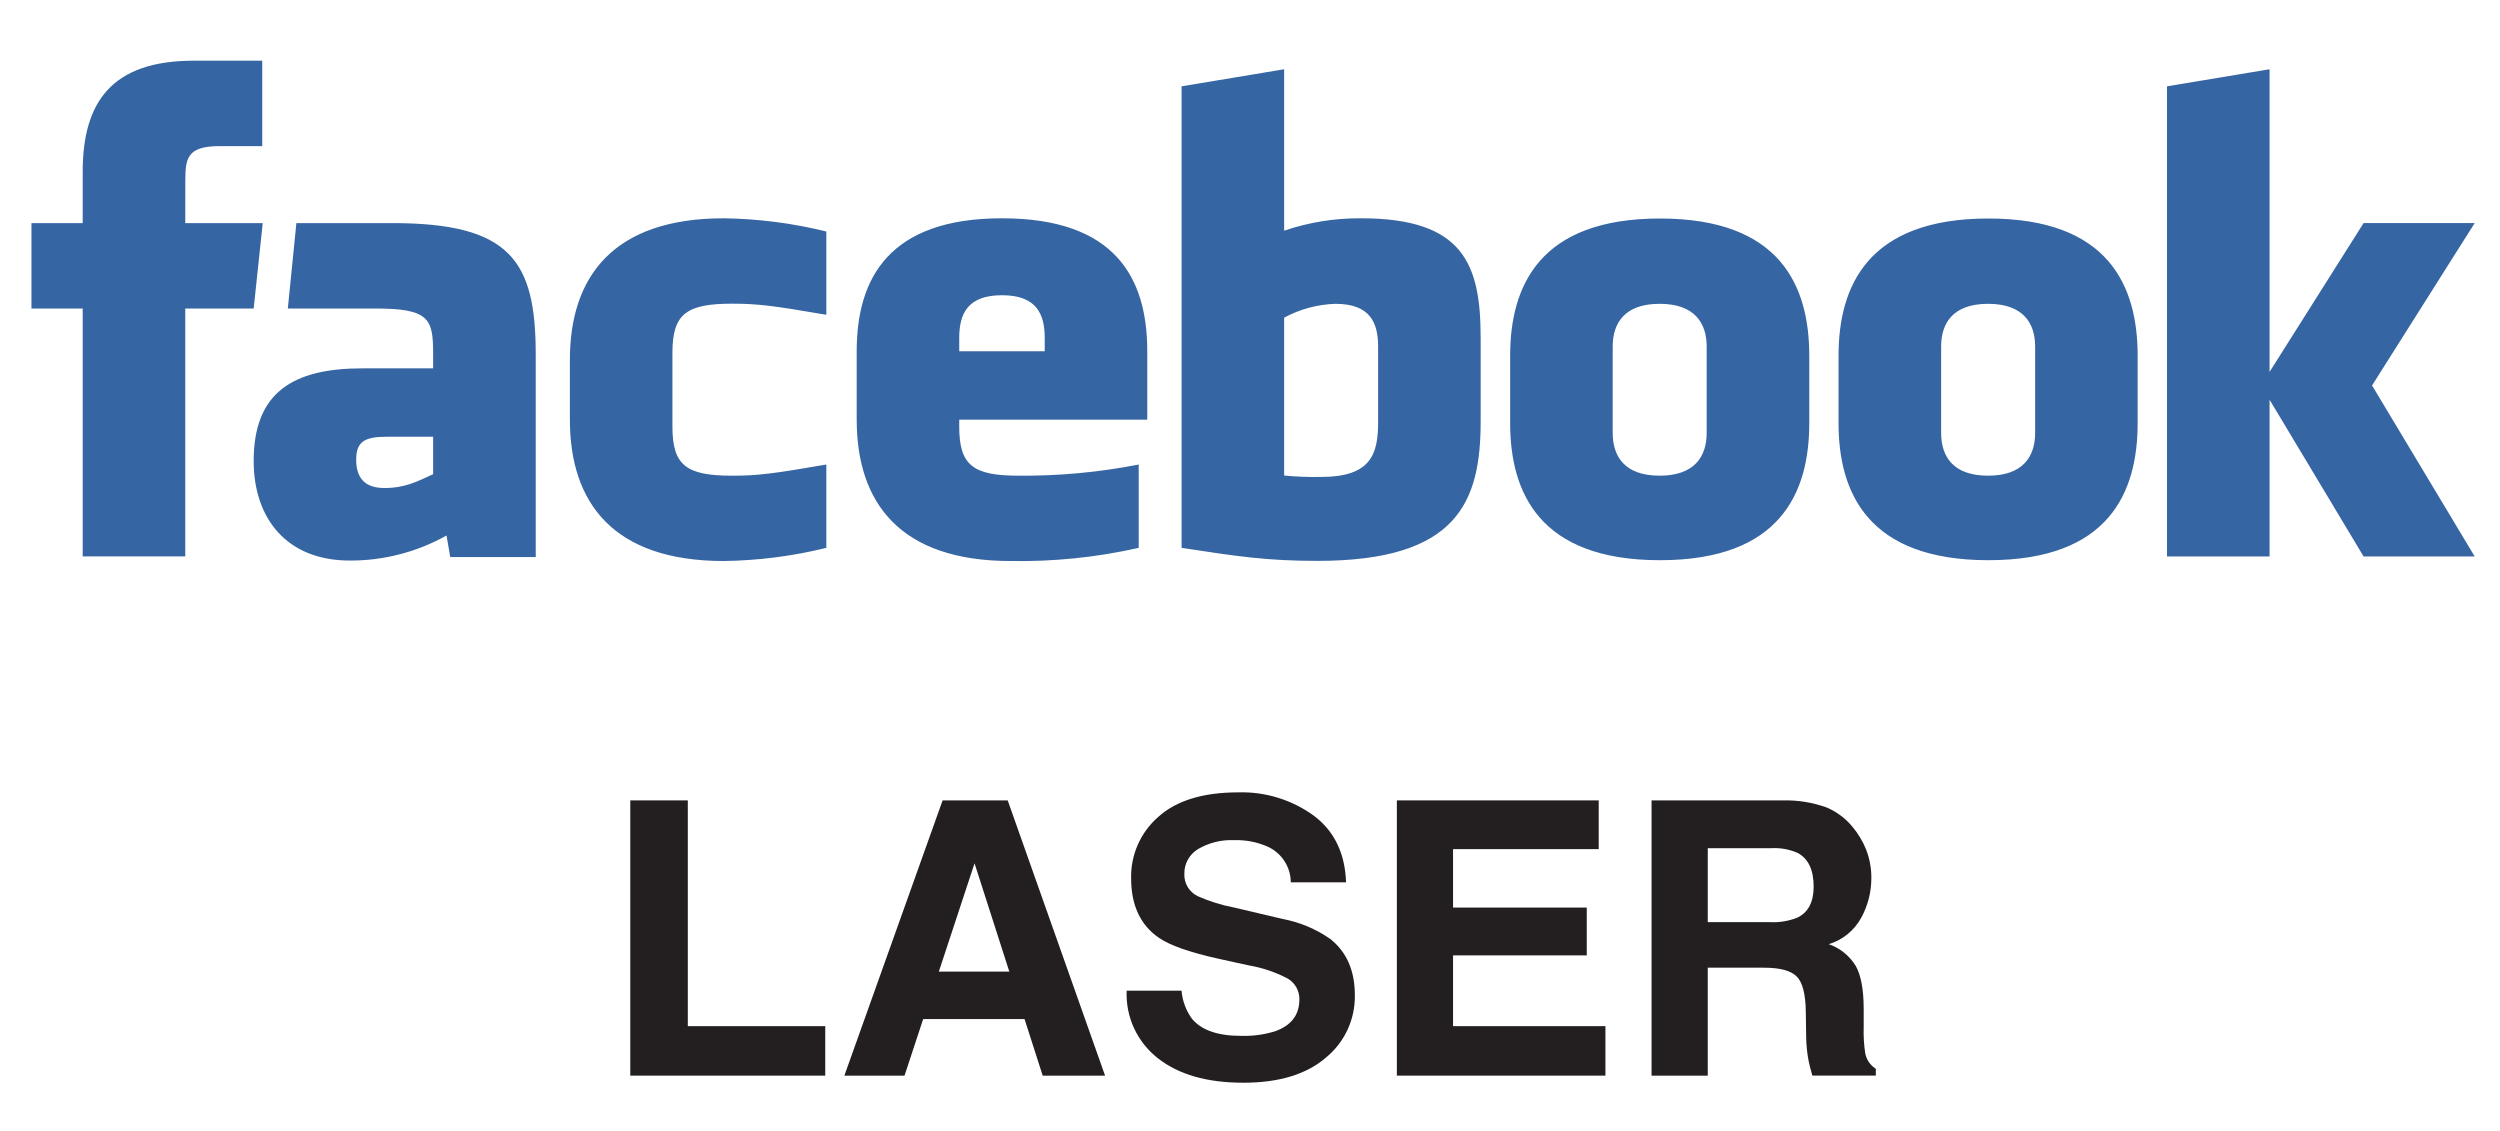
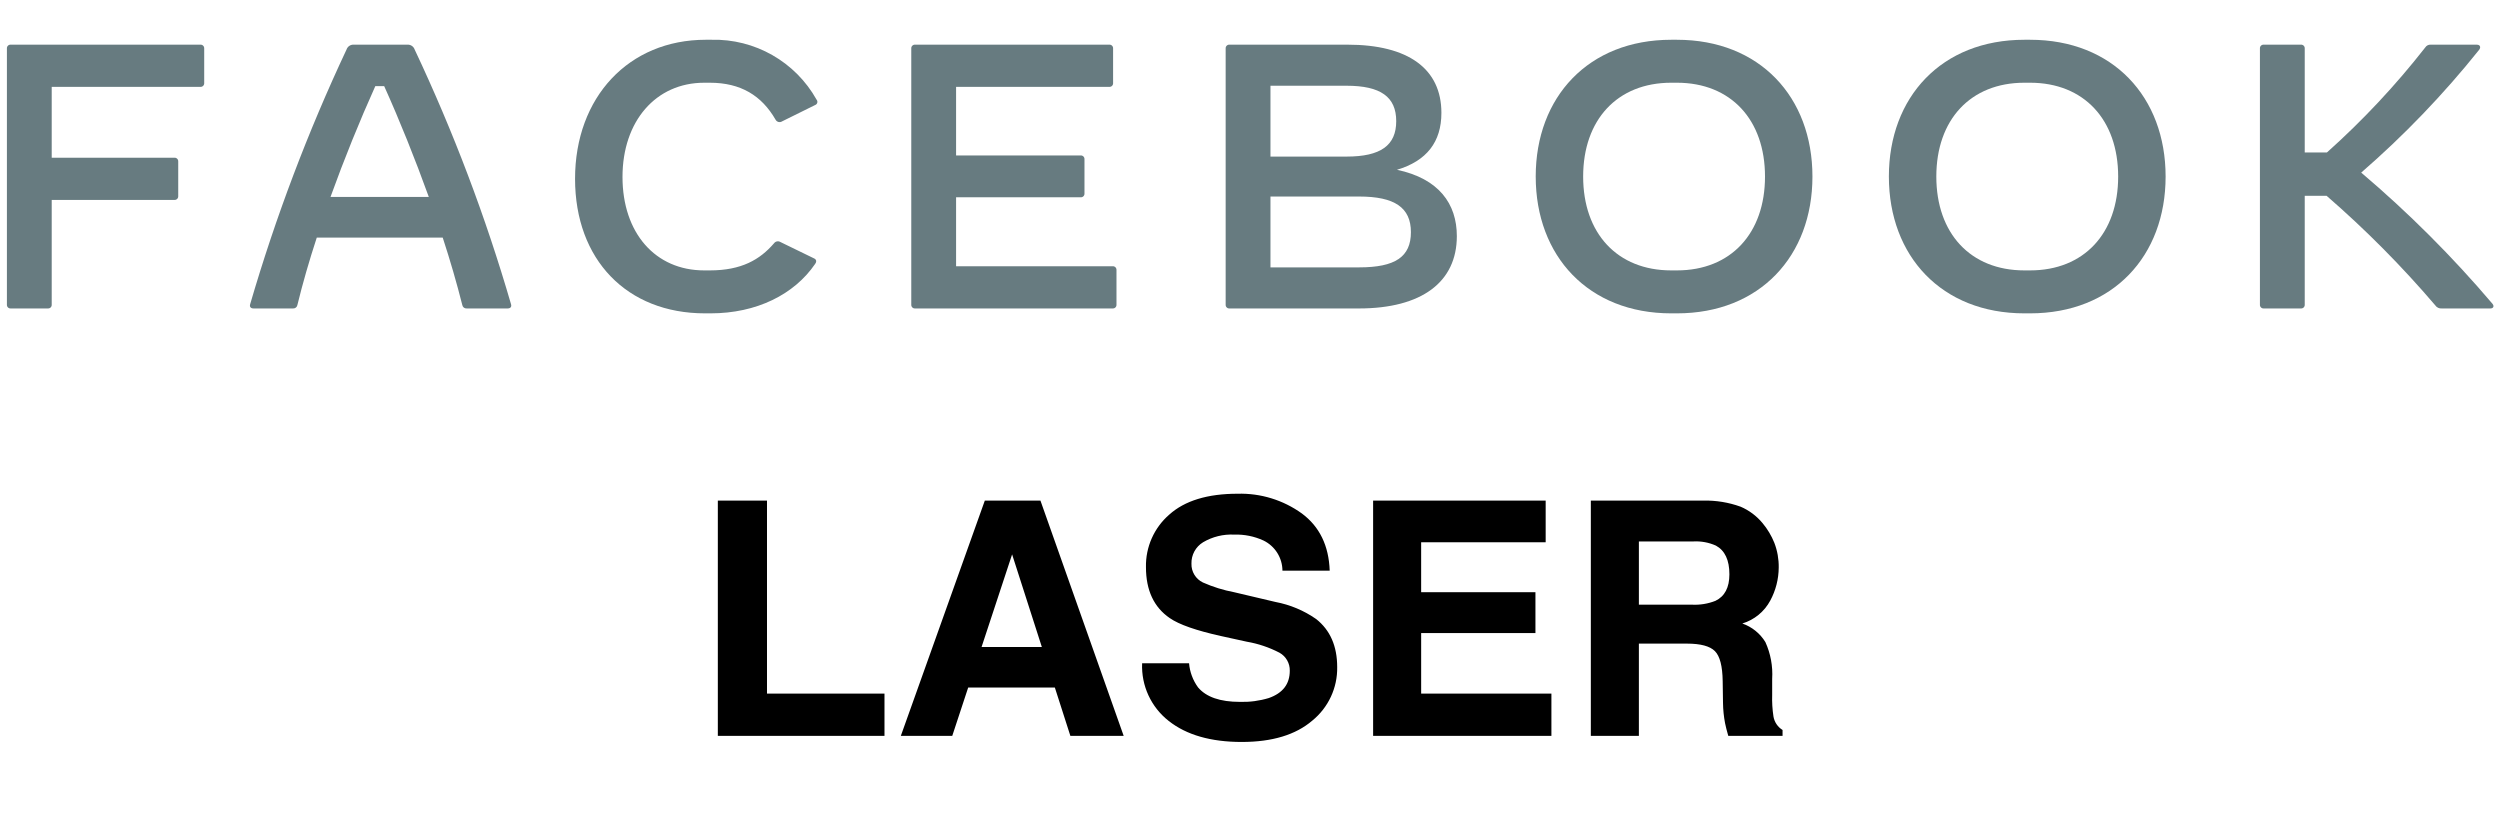
- <svg xmlns="http://www.w3.org/2000/svg" viewBox="0 0 400 180.837">
+ <svg xmlns="http://www.w3.org/2000/svg" id="Layer_1" data-name="Layer 1" viewBox="0 0 440.96 145.116">
  <defs>
-     <style>.cls-1{fill:#3665a3;}.cls-2{fill:#231f20;}</style>
+     <style>.cls-1{fill:#677b80;fill-rule:evenodd;}</style>
  </defs>
-   <g id="CMYK">
-     <path class="cls-1" d="M160.319,34.926c-18.049,0-23.248,9.576-23.248,21.273V67.146c0,13.37,7.005,22.617,24.621,22.617a86.329,86.329,0,0,0,20.502-2.105V74.324a95.698,95.698,0,0,1-19.14,1.787c-7.355,0-9.577-1.62-9.577-7.86V67.146h30.086V56.199C183.564,44.393,178.372,34.926,160.319,34.926Zm6.836,21.273H153.477V54.078c0-3.79,1.274-6.842,6.842-6.842,5.568,0,6.836,3.052,6.836,6.842Zm98.447-21.239c-19.287,0-23.978,10.809-23.978,21.961V67.684c0,11.139,4.691,21.948,23.978,21.948,19.272,0,23.881-10.809,23.881-21.948V56.921C289.483,45.769,284.874,34.961,265.602,34.961Zm7.464,34.307c0,3.792-1.955,6.843-7.524,6.843-5.571,0-7.511-3.052-7.511-6.843V55.441c0-3.784,1.94-6.831,7.511-6.831,5.568,0,7.524,3.047,7.524,6.831Zm45.08-34.307c-19.287,0-23.98,10.809-23.98,21.961V67.684c0,11.139,4.693,21.948,23.98,21.948,19.271,0,23.877-10.809,23.877-21.948V56.921C342.023,45.769,337.417,34.961,318.146,34.961Zm7.476,34.307c0,3.792-1.959,6.843-7.534,6.843-5.568,0-7.506-3.052-7.506-6.843V55.441c0-3.784,1.938-6.831,7.506-6.831,5.575,0,7.534,3.047,7.534,6.831ZM91.181,57.569v9.576c0,13.37,7.008,22.617,24.62,22.617a72.517,72.517,0,0,0,16.413-2.105V74.324c-8.506,1.464-10.953,1.787-15.047,1.787-7.354,0-9.578-1.62-9.578-7.86V56.451c0-6.242,2.223-7.862,9.578-7.862,4.093,0,6.54.321,15.047,1.776V37.041a72.504,72.504,0,0,0-16.413-2.115C98.19,34.926,91.181,44.196,91.181,57.569ZM42.035,35.696H29.642l.01-6.843c0-3.56.344-5.473,5.463-5.473h6.843V9.71H31.013c-13.153,0-17.782,6.632-17.782,17.782v8.204H5.031V49.364h8.2v39.665H29.642V49.364H40.588Zm20.72,0H47.42L46.052,49.364H60.078c8.58,0,9.224,1.636,9.224,7.204v2.369H57.959c-11.142,0-17.372,3.895-17.372,14.807,0,9.256,5.336,15.945,15.369,15.945a31.379,31.379,0,0,0,15.49-4.012l.593,3.453H85.716V56.683C85.716,41.637,81.591,35.696,62.755,35.696Zm6.547,40.17c-2.447,1.123-4.433,2.215-7.774,2.215-3.121,0-4.538-1.551-4.538-4.555,0-3.006,1.529-3.647,4.985-3.647h7.327ZM217.768,34.926a37.252,37.252,0,0,0-12.304,1.982V11.081l-16.409,2.731v73.845c8.926,1.372,13.67,2.083,21.76,2.083,22.397,0,26.09-9.421,26.09-22.342v-13.32C236.905,42.271,234.174,34.926,217.768,34.926Zm2.73,32.579c0,5.134-1.099,8.807-9.133,8.807a52.301,52.301,0,0,1-5.901-.227V50.826a18.482,18.482,0,0,1,8.201-2.215c5.579,0,6.833,3.047,6.833,6.831Zm175.451-31.81H378.172l-15.04,23.809V11.081L346.719,13.812V89.03h16.413V63.957l15.04,25.073h17.777l-16.42-27.357Z" />
-     <path class="cls-2" d="M100.847,128.062h9.202V164.184h21.99v7.918H100.847Z" />
-     <path class="cls-2" d="M150.819,128.062H161.231l15.58,44.04h-9.979l-2.906-9.053H147.707l-2.984,9.053h-9.626Zm-.607,27.398h11.279l-5.564-17.33Z" />
-     <path class="cls-2" d="M189.047,158.507a8.933,8.933,0,0,0,1.678,4.512q2.288,2.719,7.84,2.719a16.878,16.878,0,0,0,5.399-.717q3.936-1.374,3.936-5.109a3.766,3.766,0,0,0-1.927-3.376,20.913,20.913,0,0,0-6.115-2.062l-4.768-1.046q-7.03-1.553-9.658-3.376-4.452-3.048-4.452-9.531a12.66,12.66,0,0,1,4.355-9.83q4.355-3.914,12.794-3.914A19.62,19.62,0,0,1,210.153,130.467q4.975,3.69,5.217,10.711H206.526a6.304,6.304,0,0,0-3.553-5.646,12.168,12.168,0,0,0-5.483-1.105,10.434,10.434,0,0,0-5.819,1.434,4.538,4.538,0,0,0-2.175,4.004,3.776,3.776,0,0,0,2.145,3.525,26.542,26.542,0,0,0,5.851,1.822l7.729,1.823a19.674,19.674,0,0,1,7.617,3.196q3.938,3.108,3.938,8.994a12.637,12.637,0,0,1-4.666,10.023q-4.666,3.989-13.182,3.989-8.697,0-13.681-3.93a12.997,12.997,0,0,1-4.982-10.801Z" />
-     <path class="cls-2" d="M255.794,135.86H232.489v9.352h21.393v7.649H232.489V164.184H256.87v7.918h-33.374v-44.04h32.298Z" />
-     <path class="cls-2" d="M292.263,129.196a10.886,10.886,0,0,1,4.122,3.078,13.695,13.695,0,0,1,2.215,3.705,12.343,12.343,0,0,1,.815,4.631,13.196,13.196,0,0,1-1.583,6.17,8.852,8.852,0,0,1-5.229,4.287,8.232,8.232,0,0,1,4.317,3.48q1.269,2.257,1.27,6.888v2.957a22.244,22.244,0,0,0,.243,4.094,3.672,3.672,0,0,0,1.699,2.51v1.105H289.974q-.419-1.463-.598-2.36a21.708,21.708,0,0,1-.388-3.795l-.06-4.093q-.057-4.213-1.456-5.617-1.399-1.403-5.243-1.404h-8.987v17.27h-8.993v-44.04H285.314A19.205,19.205,0,0,1,292.263,129.196Zm-19.02,6.514v11.832h9.903a10.546,10.546,0,0,0,4.427-.717q2.61-1.255,2.611-4.96,0-4.003-2.526-5.378a9.125,9.125,0,0,0-4.256-.777Z" />
-   </g>
+   <path id="Fill-11" class="cls-1" d="M36.018,8.543V14.658a.628.628,0,0,1-.664.664H9.121V27.819H30.772a.628.628,0,0,1,.664.665v6.115a.627.627,0,0,1-.664.664H9.121V53.742a.627.627,0,0,1-.664.664h-6.575a.627.627,0,0,1-.664-.664V8.543a.628.628,0,0,1,.664-.665h33.471a.628.628,0,0,1,.664.665" />
+   <path id="Fill-12" class="cls-1" d="M75.632,34.731c-2.424-6.713-5.113-13.427-7.87-19.543H66.201c-2.757,6.115-5.479,12.829-7.903,19.543ZM89.545,54.406H82.306a.723.723,0,0,1-.763-.598c-.963-3.822-2.126-7.843-3.454-11.898H55.874c-1.328,4.055-2.491,8.076-3.421,11.898a.723.723,0,0,1-.763.598H44.717c-.465,0-.731-.266-.598-.731A309.655,309.655,0,0,1,61.121,8.742a1.27,1.27,0,0,1,1.295-.864h9.43a1.27,1.27,0,0,1,1.295.864,304.357,304.357,0,0,1,17.001,44.933C90.276,54.141,90.01,54.406,89.545,54.406Z" />
+   <path id="Fill-13" class="cls-1" d="M101.431,31.541c0-14.424,9.497-24.528,23.045-24.528h.995a20.675,20.675,0,0,1,18.562,10.569.588.588,0,0,1-.232.931l-5.844,2.891a.809.809,0,0,1-1.162-.298c-2.457-4.254-6.143-6.514-11.589-6.514H124.21c-8.534,0-14.411,6.78-14.411,16.618,0,9.87,5.777,16.484,14.411,16.484h.996c5.579,0,8.833-1.895,11.323-4.786a.844.844,0,0,1,1.096-.233l6.01,2.925a.551.551,0,0,1,.332.464.877.877,0,0,1-.199.499c-3.685,5.384-10.327,8.707-18.429,8.707h-.996c-13.781,0-22.912-9.472-22.912-23.729" />
+   <path id="Fill-14" class="cls-1" d="M196.93,47.627v6.115a.628.628,0,0,1-.664.664H161.399a.628.628,0,0,1-.665-.664V8.543a.628.628,0,0,1,.665-.665h34.268a.628.628,0,0,1,.665.665v6.115a.627.627,0,0,1-.665.664H168.638V27.419H190.62a.628.628,0,0,1,.664.665v6.049a.628.628,0,0,1-.664.665H168.638V46.962H196.265a.628.628,0,0,1,.664.665" />
+   <path id="Fill-15" class="cls-1" d="M248.862,40.946c0-4.32-2.856-6.282-9.132-6.282H224.09V47.161H239.73c6.376,0,9.132-1.861,9.132-6.215M237.505,15.123H224.09V27.619h13.415c6.01,0,8.766-1.961,8.766-6.248,0-4.288-2.756-6.249-8.766-6.249M256.963,41.644c0,8.143-6.242,12.763-17.267,12.763H216.851a.628.628,0,0,1-.665-.664V8.543a.628.628,0,0,1,.665-.665h20.82c10.725,0,16.569,4.254,16.569,12.031,0,5.118-2.59,8.475-7.836,10.037,7.371,1.562,10.559,5.982,10.559,11.698" />
+   <path id="Fill-16" class="cls-1" d="M295.779,47.694c9.53,0,15.54-6.548,15.54-16.551,0-10.004-6.01-16.552-15.54-16.552h-.996c-9.53,0-15.54,6.548-15.54,16.552,0,10.003,6.01,16.551,15.54,16.551Zm-24.904-16.551c0-14.026,9.297-24.129,23.907-24.129h.996c14.61,0,23.908,10.103,23.908,24.129,0,14.025-9.298,24.128-23.908,24.128h-.996C280.173,55.271,270.876,45.167,270.876,31.143Z" />
+   <path id="Fill-17" class="cls-1" d="M358.072,47.694c9.529,0,15.539-6.548,15.539-16.551,0-10.004-6.01-16.552-15.539-16.552h-.997c-9.529,0-15.539,6.548-15.539,16.552,0,10.003,6.01,16.551,15.539,16.551Zm-24.905-16.551c0-14.026,9.298-24.129,23.907-24.129h.997c14.61,0,23.908,10.103,23.908,24.129,0,14.025-9.298,24.128-23.908,24.128h-.997C342.466,55.271,333.168,45.167,333.168,31.143Z" />
+   <path id="Fill-18" class="cls-1" d="M439.258,54.407h-8.567a1.262,1.262,0,0,1-1.163-.565,181.565,181.565,0,0,0-19.159-19.31h-3.851V53.742a.627.627,0,0,1-.664.664h-6.575a.628.628,0,0,1-.664-.664V8.543a.628.628,0,0,1,.664-.665h6.575a.628.628,0,0,1,.664.665V26.888h3.918A142.669,142.669,0,0,0,427.769,8.377a1.065,1.065,0,0,1,.996-.499h8.102c.399,0,.598.2.598.466a.825.825,0,0,1-.232.498A165.51,165.51,0,0,1,416.479,30.445a200.406,200.406,0,0,1,23.145,23.131c.364.432.165.831-.366.831" />
+   <path d="M126.614,88.297h8.672V122.337h20.723v7.462H126.614Zm47.092,0h9.812l14.682,41.502h-9.403l-2.739-8.531H170.773l-2.812,8.531h-9.071Zm-.572,25.819h10.629l-5.244-16.331Zm36.597,2.871a8.418,8.418,0,0,0,1.581,4.252q2.156,2.561,7.388,2.561a15.905,15.905,0,0,0,5.089-.675q3.708-1.295,3.708-4.815a3.549,3.549,0,0,0-1.816-3.181,19.707,19.707,0,0,0-5.763-1.942l-4.493-.986q-6.625-1.463-9.101-3.181-4.194-2.872-4.195-8.982a11.93,11.93,0,0,1,4.105-9.263q4.104-3.689,12.056-3.689a18.489,18.489,0,0,1,11.331,3.478q4.688,3.477,4.916,10.093h-8.334a5.941,5.941,0,0,0-3.348-5.321,11.467,11.467,0,0,0-5.167-1.041,9.833,9.833,0,0,0-5.485,1.351,4.276,4.276,0,0,0-2.049,3.772,3.558,3.558,0,0,0,2.02,3.323,25.012,25.012,0,0,0,5.513,1.717l7.284,1.718a18.54,18.54,0,0,1,7.178,3.013q3.71,2.929,3.71,8.476a11.909,11.909,0,0,1-4.397,9.445q-4.396,3.759-12.422,3.76-8.195,0-12.892-3.703a12.248,12.248,0,0,1-4.696-10.178Zm62.9-21.342H250.668v8.812h20.159v7.209H250.669V122.337h22.975v7.462H242.195V88.297H272.631Zm34.367-6.28a10.259,10.259,0,0,1,3.884,2.902,12.906,12.906,0,0,1,2.087,3.491,11.631,11.631,0,0,1,.769,4.363,12.436,12.436,0,0,1-1.492,5.814,8.342,8.342,0,0,1-4.928,4.041,7.758,7.758,0,0,1,4.068,3.279,13.675,13.675,0,0,1,1.197,6.491v2.787a20.963,20.963,0,0,0,.229,3.858,3.46,3.46,0,0,0,1.602,2.365v1.041h-9.574q-.395-1.38-.563-2.224a20.457,20.457,0,0,1-.366-3.577l-.057-3.856q-.054-3.97-1.372-5.294-1.318-1.322-4.941-1.323h-8.469v16.275h-8.475V88.297h19.85a18.098,18.098,0,0,1,6.549,1.069ZM289.073,95.504v11.15h9.332a9.938,9.938,0,0,0,4.172-.676q2.46-1.183,2.461-4.674,0-3.772-2.38-5.068a8.599,8.599,0,0,0-4.011-.732Z" />
</svg>
